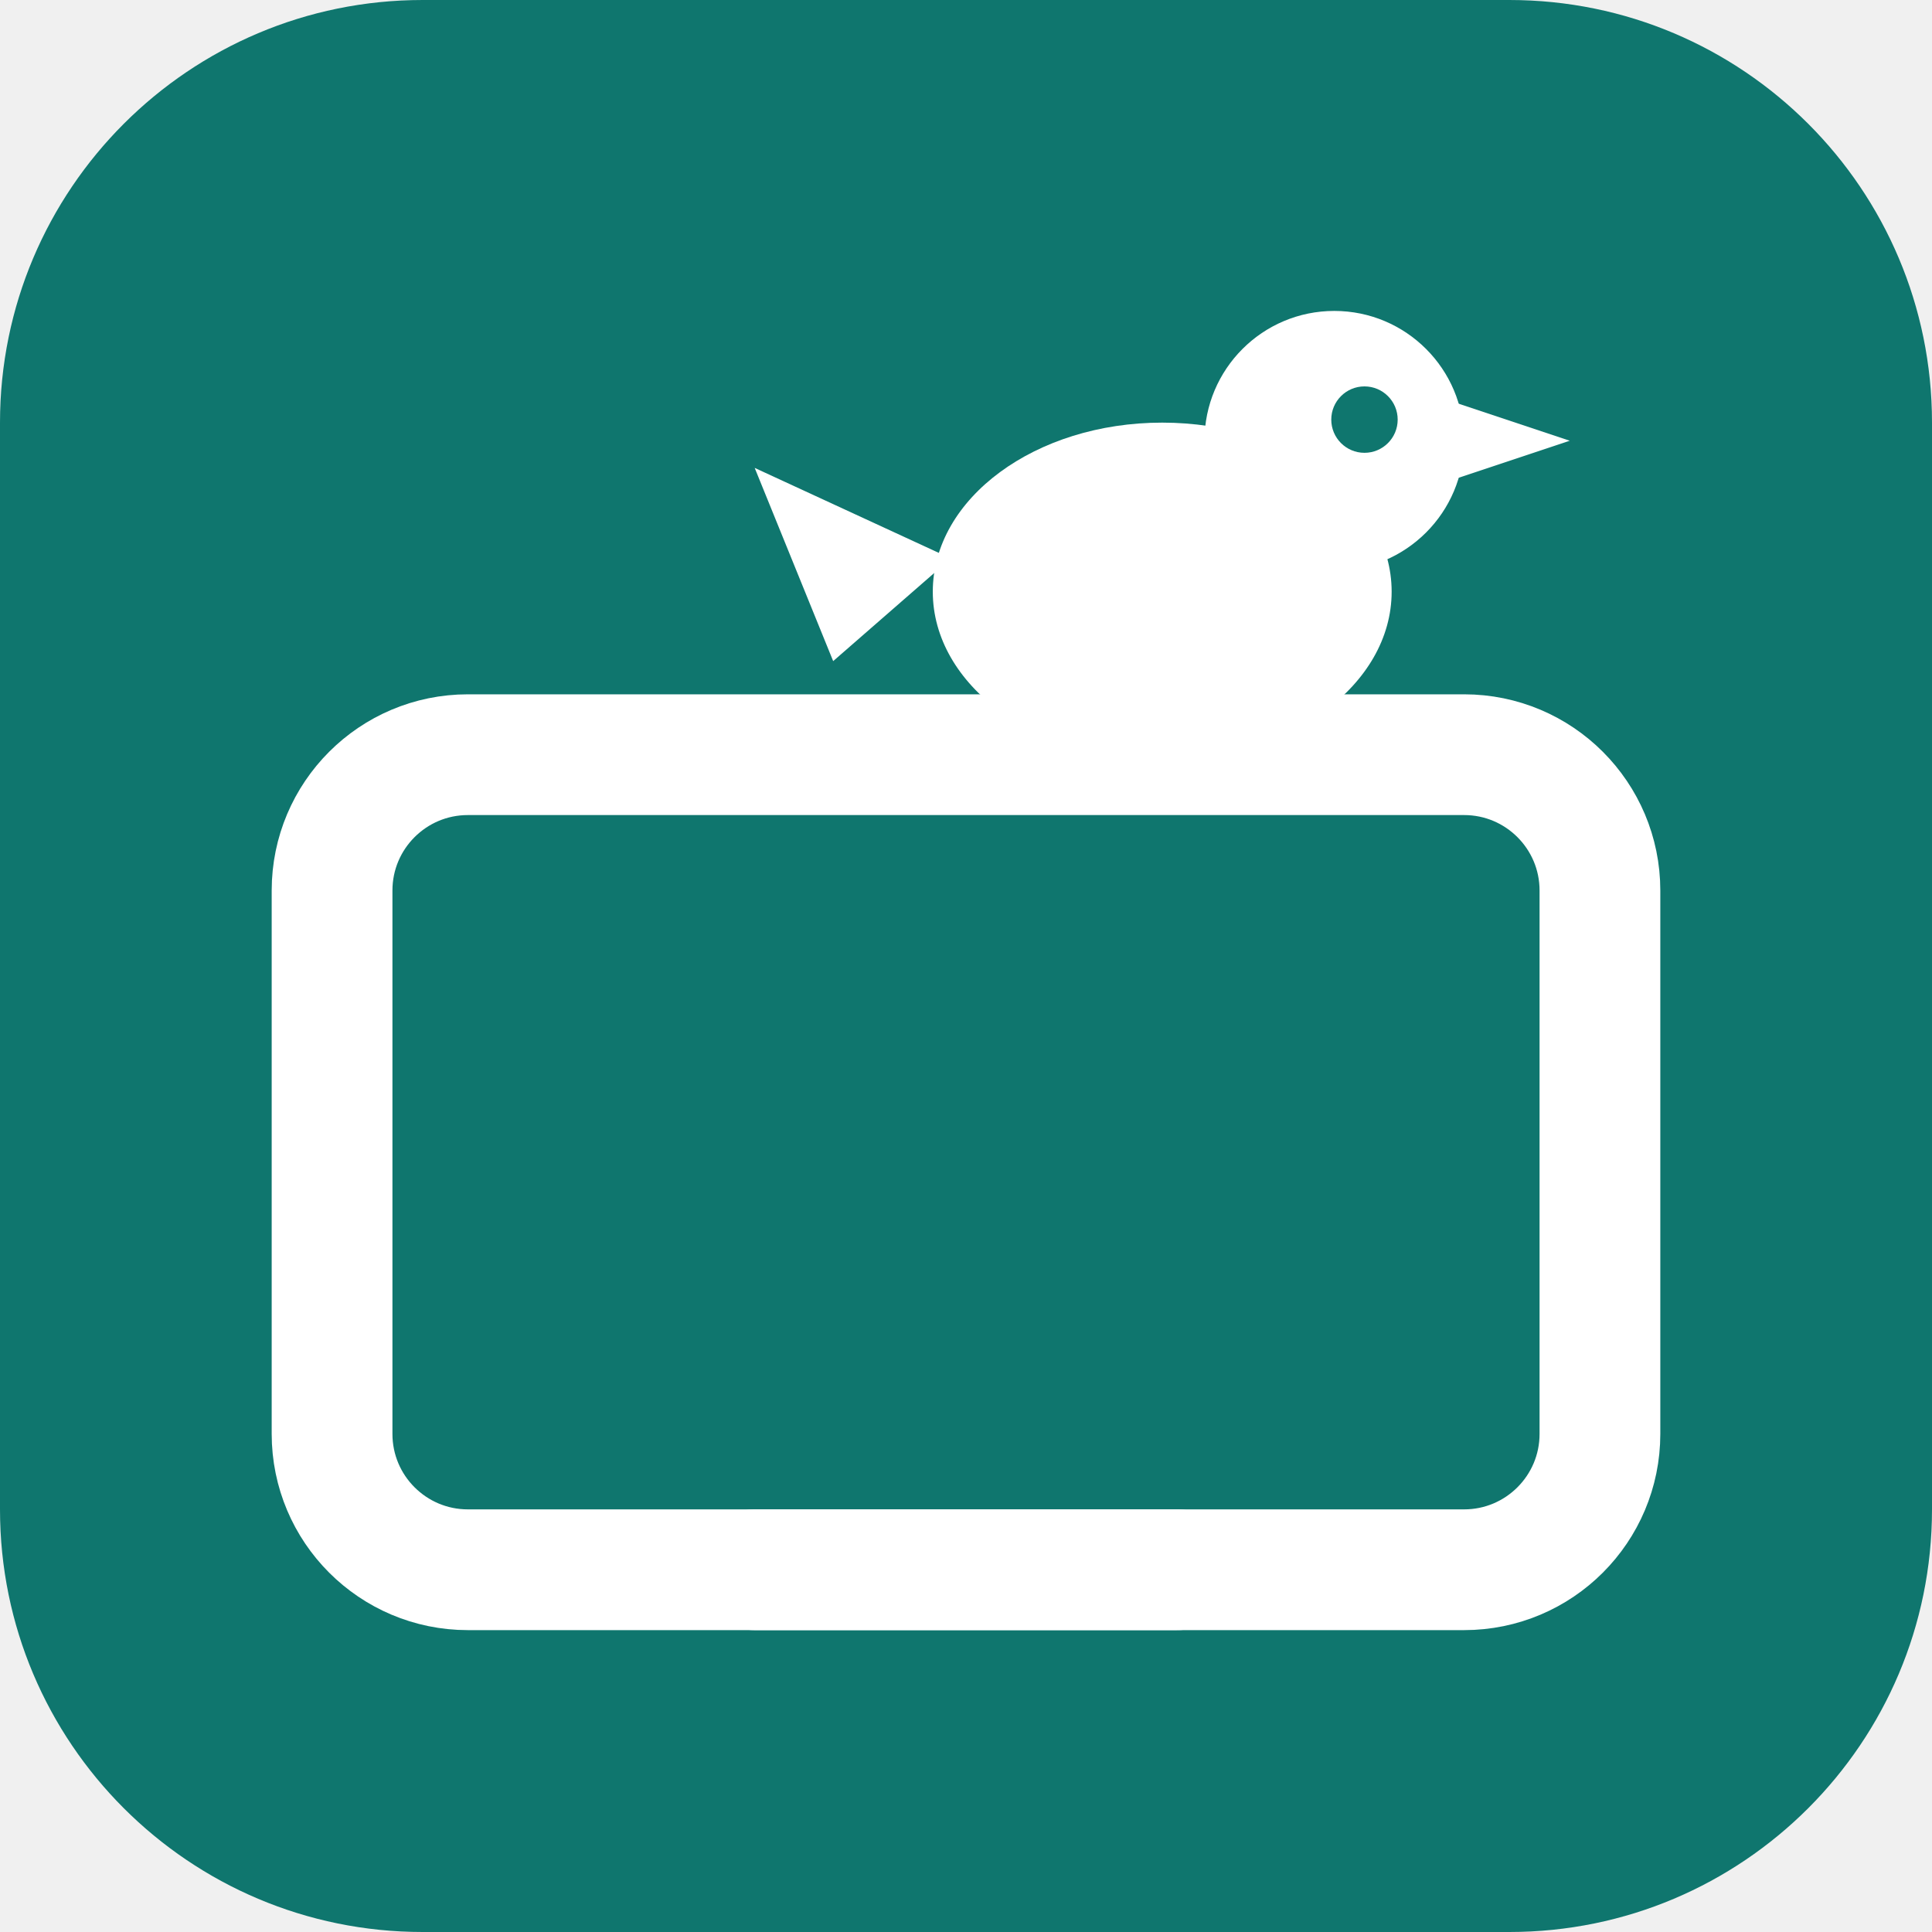
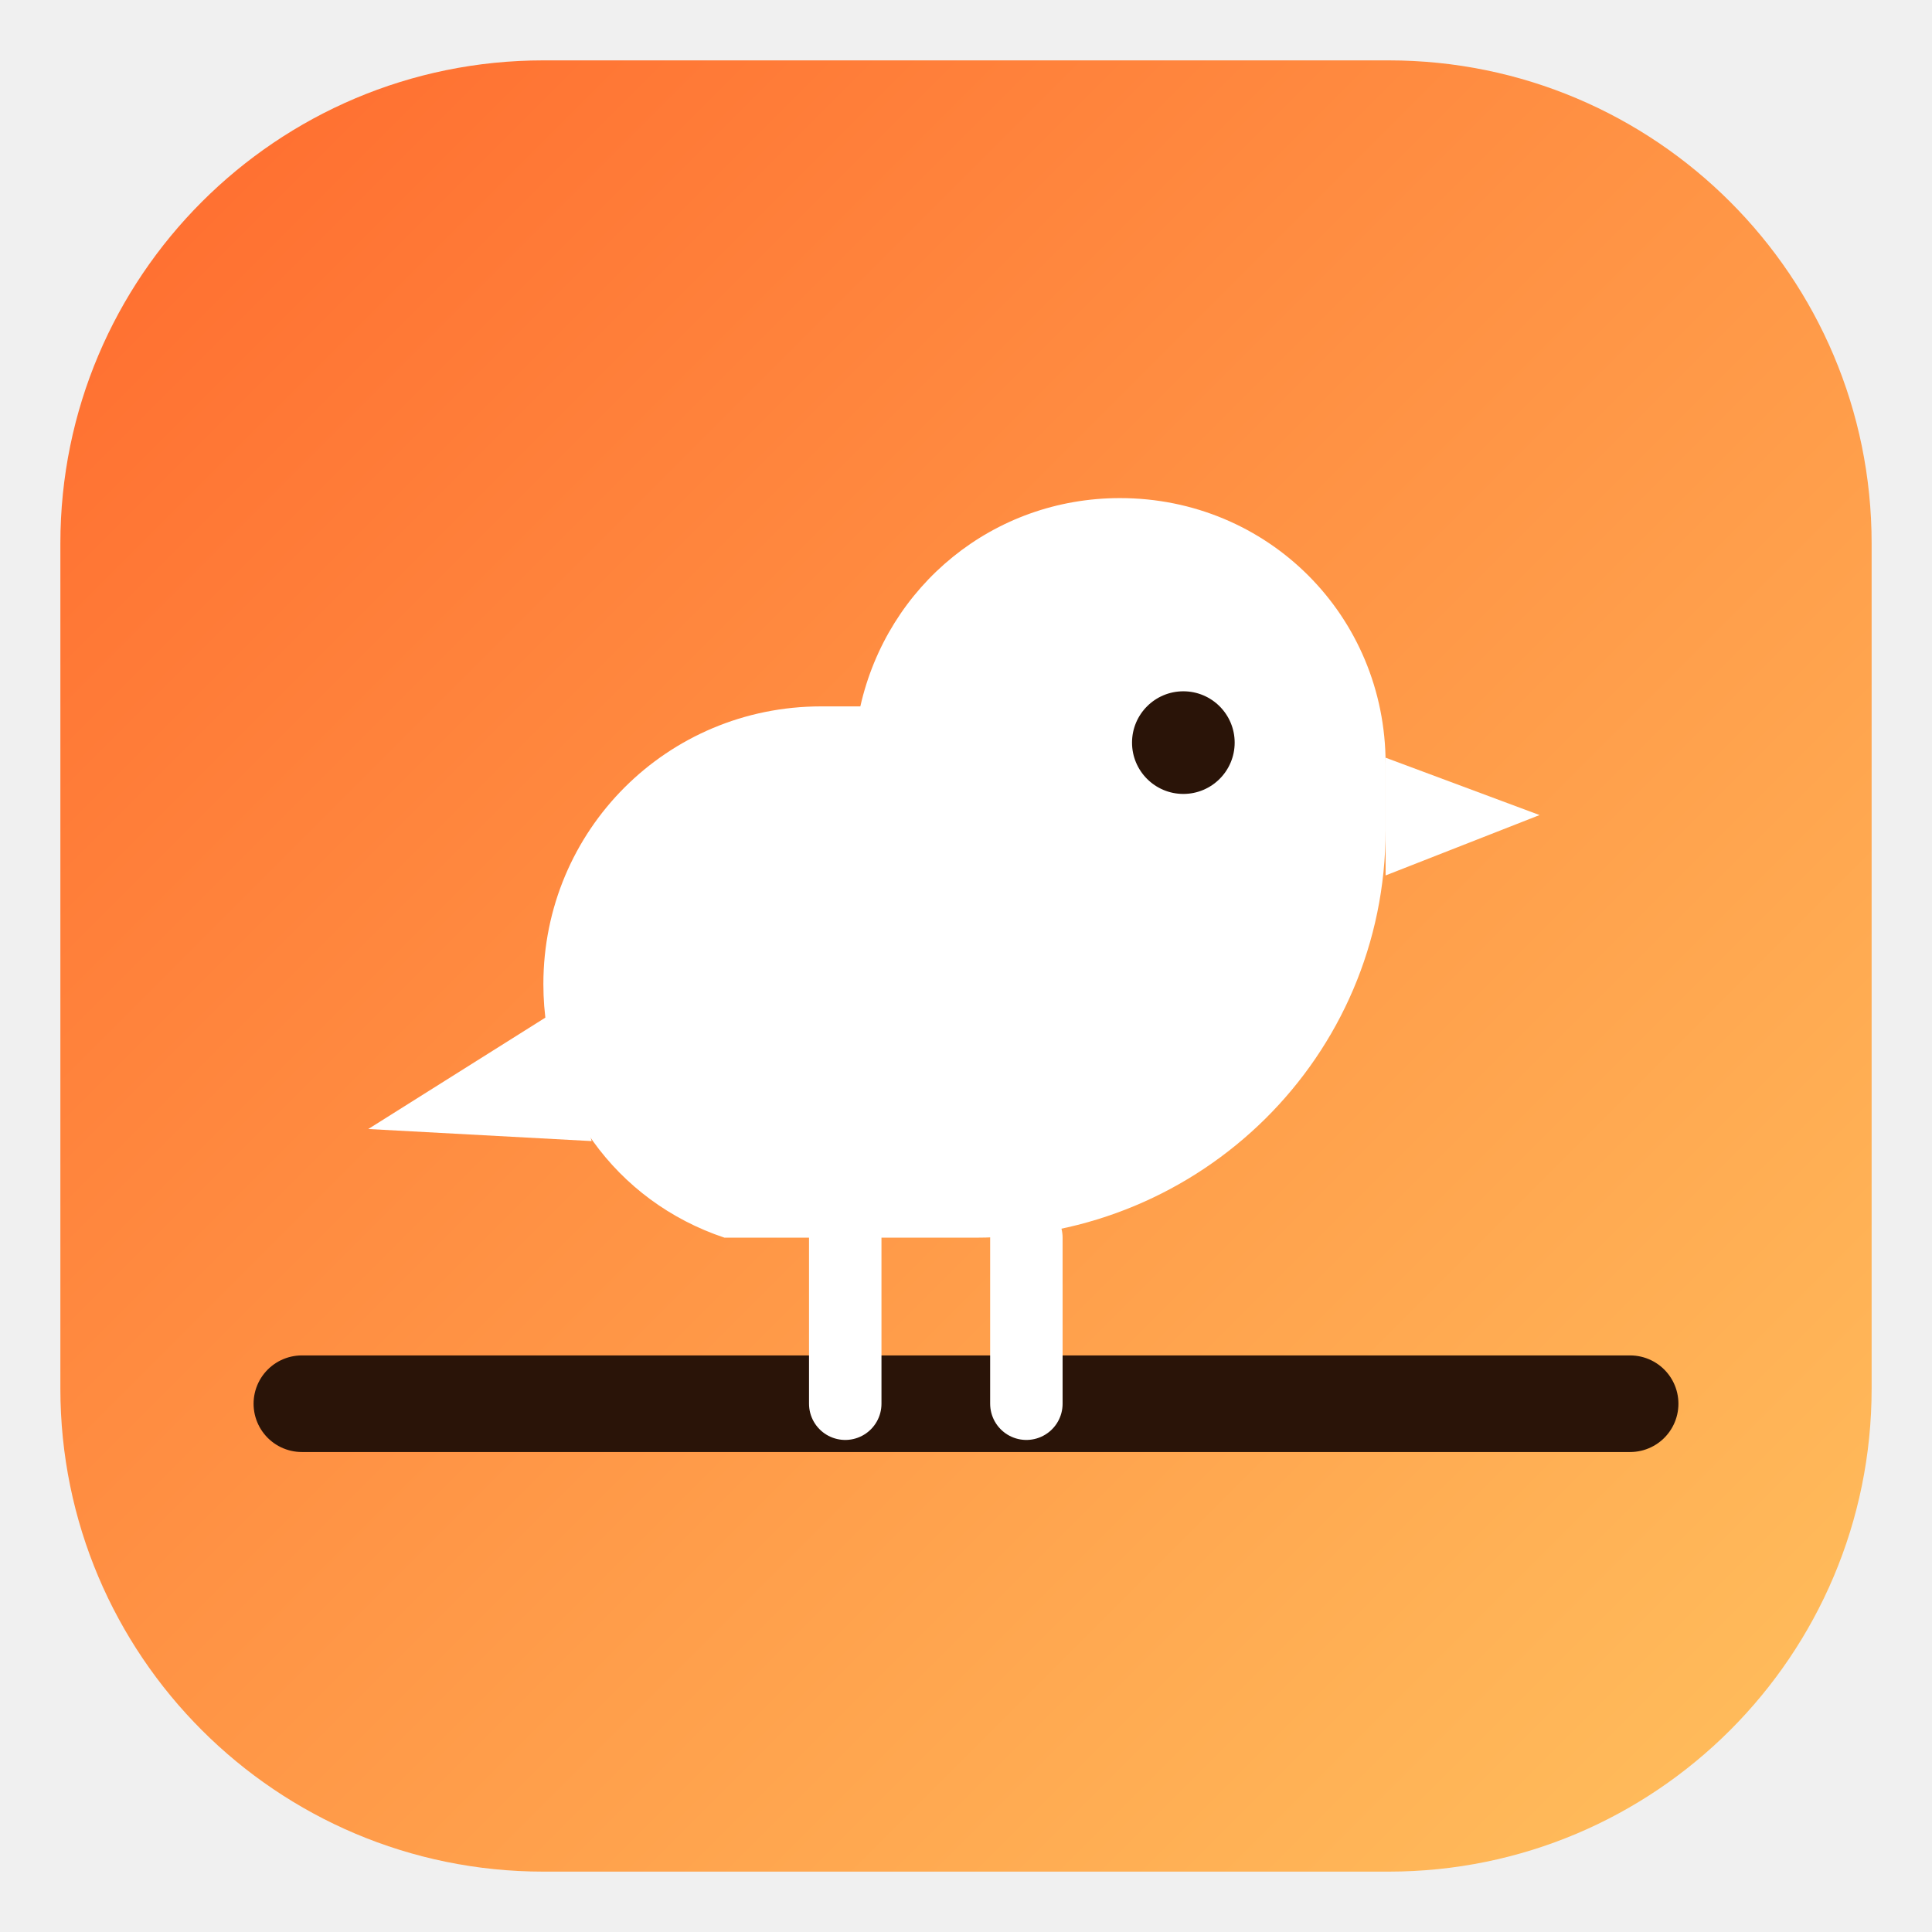
- <svg xmlns="http://www.w3.org/2000/svg" viewBox="0 0 64 64">
-   <rect width="64" height="64" rx="14" fill="#0f766e" />
-   <rect x="11" y="25" width="42" height="27" rx="4.5" fill="none" stroke="#fff" stroke-width="4" />
-   <path d="M25 52h14" stroke="#fff" stroke-width="4" stroke-linecap="round" />
-   <path d="M31.5 18.5 25 15.5l2.6 6.4z" fill="#fff" />
-   <ellipse cx="38.5" cy="19.6" rx="7.6" ry="5.6" fill="#fff" />
-   <circle cx="44.2" cy="14.6" r="4.3" fill="#fff" />
-   <path d="m47.8 13.2 4.2 1.4-4.2 1.4z" fill="#fff" />
-   <circle cx="45.2" cy="13.9" r="1.1" fill="#0f766e" />
+ <svg xmlns="http://www.w3.org/2000/svg" viewBox="0 0 64 64" role="img" aria-label="Roost">
+   <defs>
+     <linearGradient id="roost-ember" x1="0" y1="0" x2="1" y2="1">
+       <stop offset="0" stop-color="#FF6A2E" />
+       <stop offset="1" stop-color="#FFC15E" />
+     </linearGradient>
+   </defs>
+   <rect x="2" y="2" width="60" height="60" rx="16" fill="url(#roost-ember)" />
+   <path d="M24 41c-3.6-1.2-6-4.5-6-8.4 0-5.1 4.1-9.2 9.2-9.2h1.3c.9-4 4.4-6.9 8.6-6.9 4.9 0 8.8 3.9 8.8 8.8v2.2c0 7.5-6.1 13.5-13.6 13.5H24z" fill="#fff" />
+   <path d="M45.9 25.1l5.1 1.9-5.1 2z" fill="#fff" />
+   <circle cx="39.2" cy="24.6" r="1.7" fill="#2A1408" />
+   <path d="M18.4 33.5l-6.2 3.9 7.4.4" fill="#fff" />
+   <path d="M10 46.5h44" stroke="#2A1408" stroke-width="3.2" stroke-linecap="round" />
+   <path d="M28 41v5.5M34 41v5.5" stroke="#fff" stroke-width="2.4" stroke-linecap="round" />
</svg>
